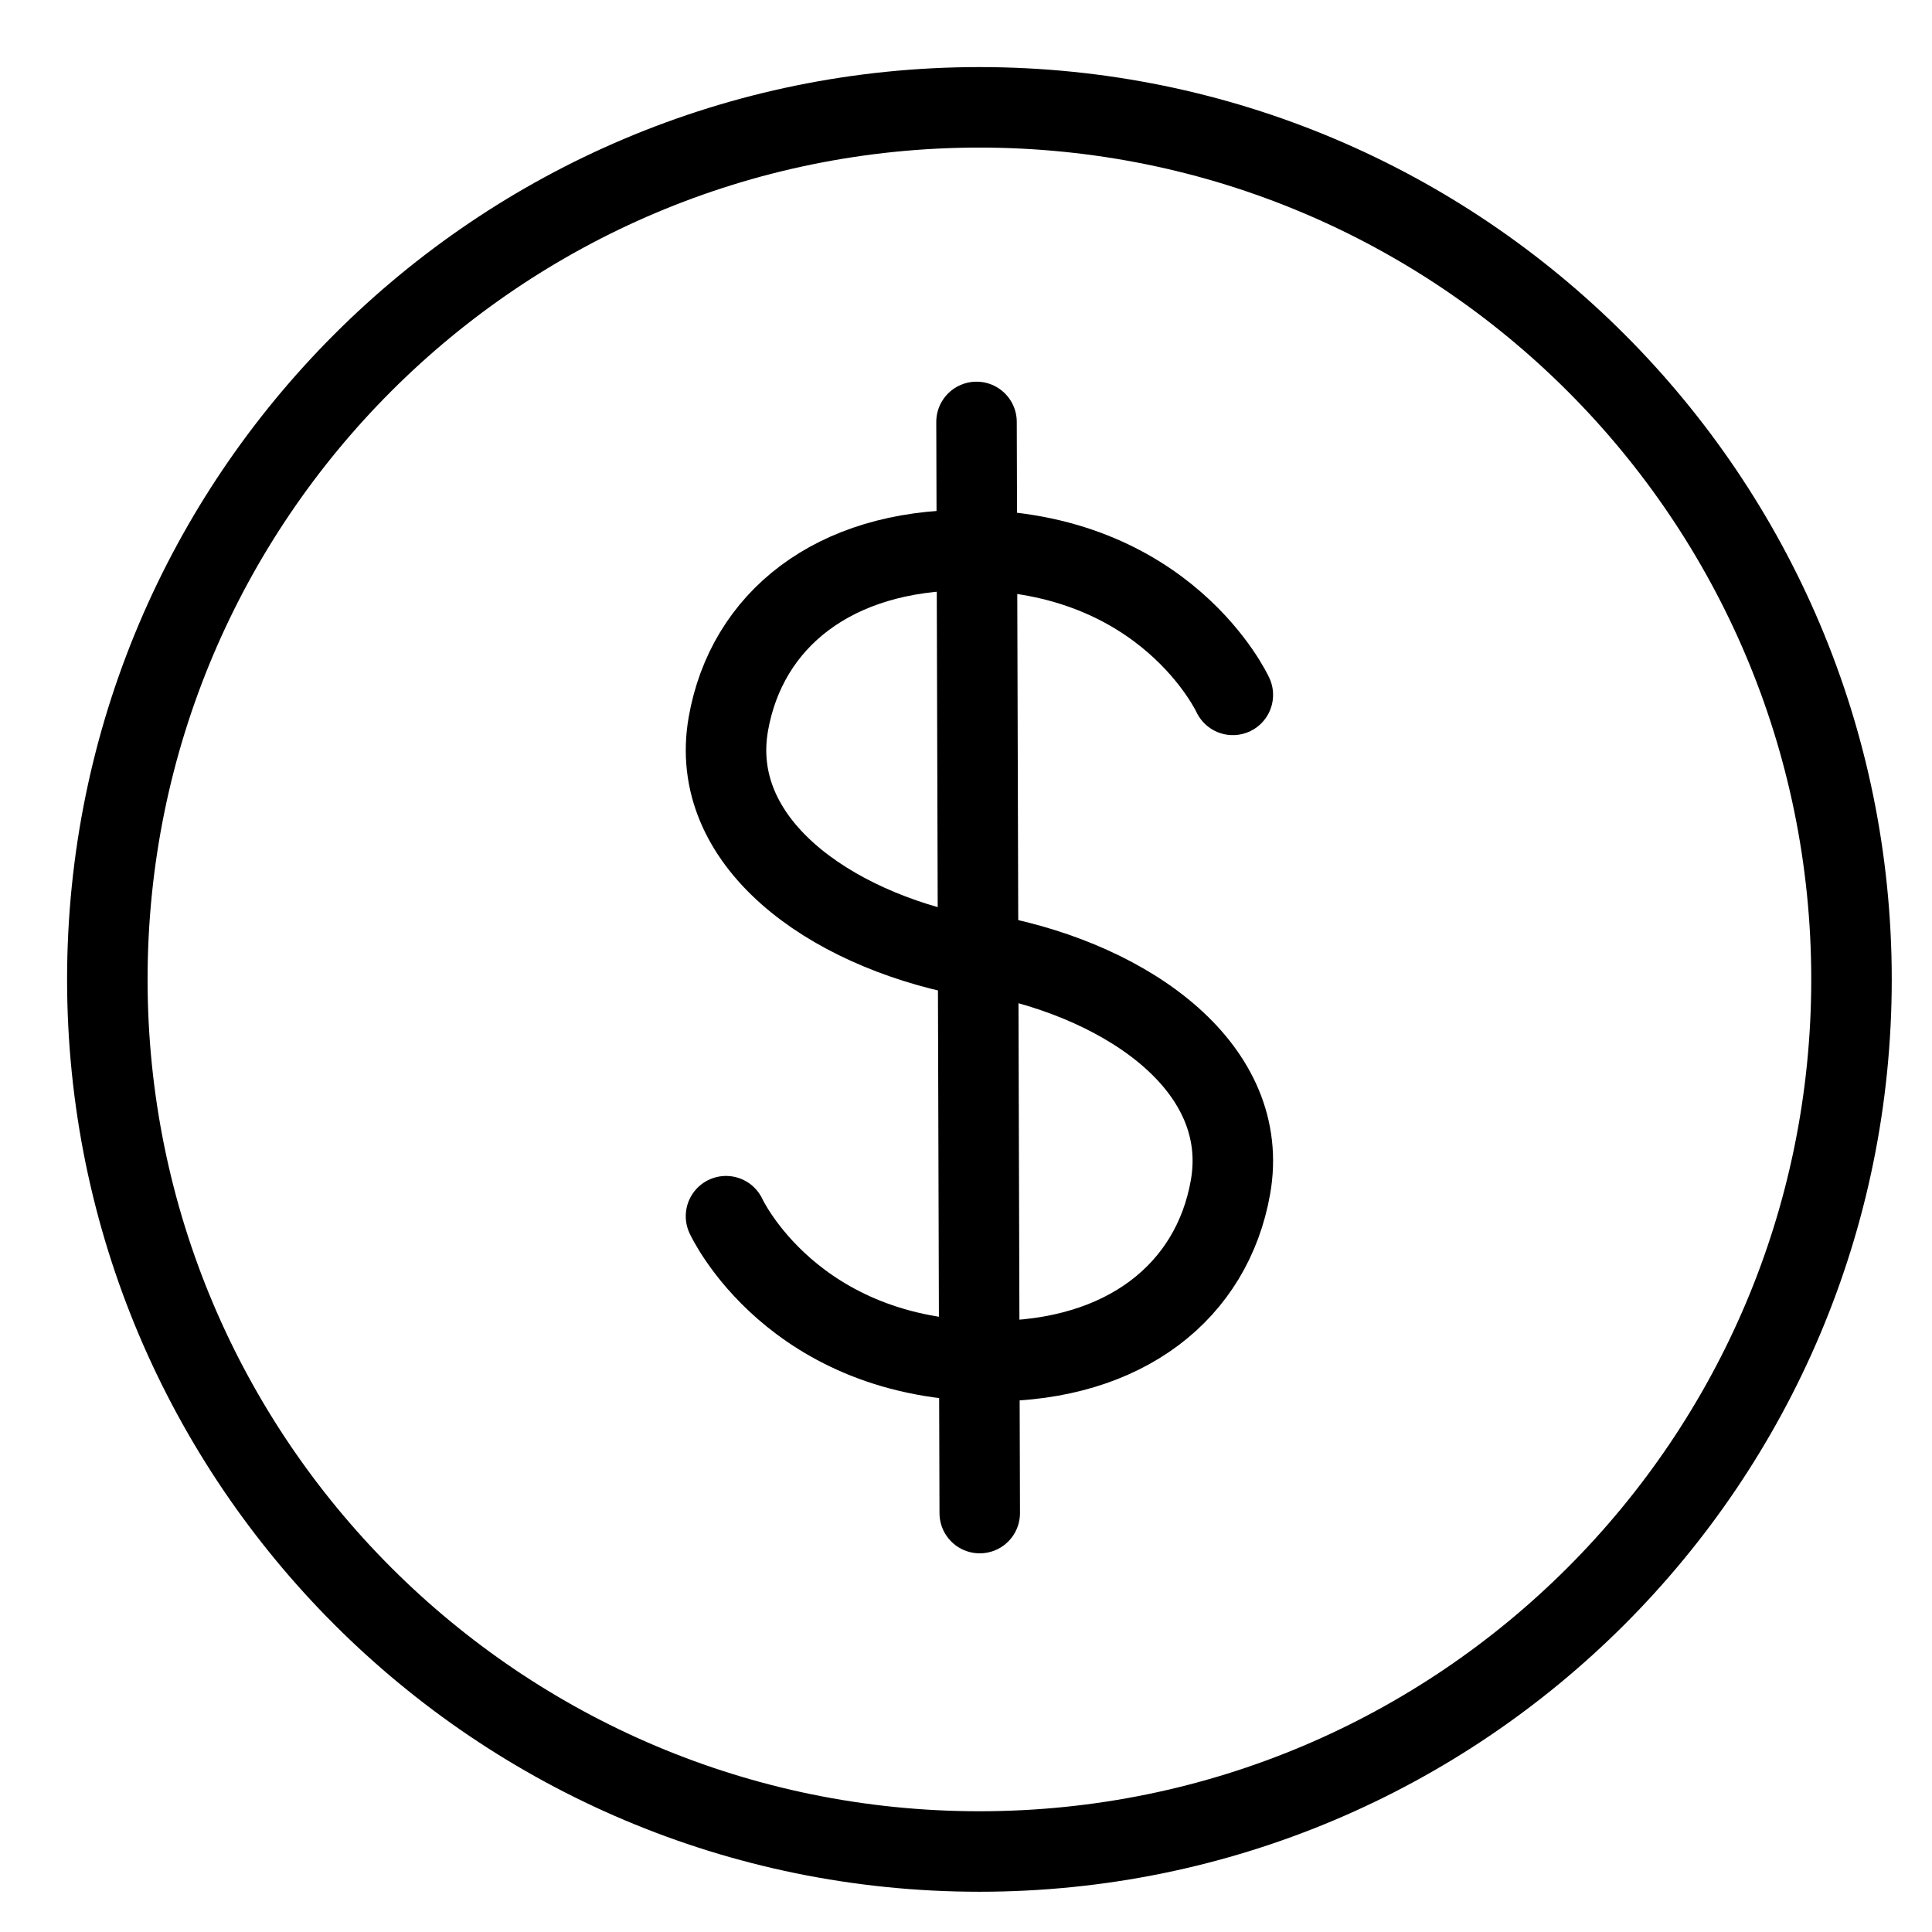
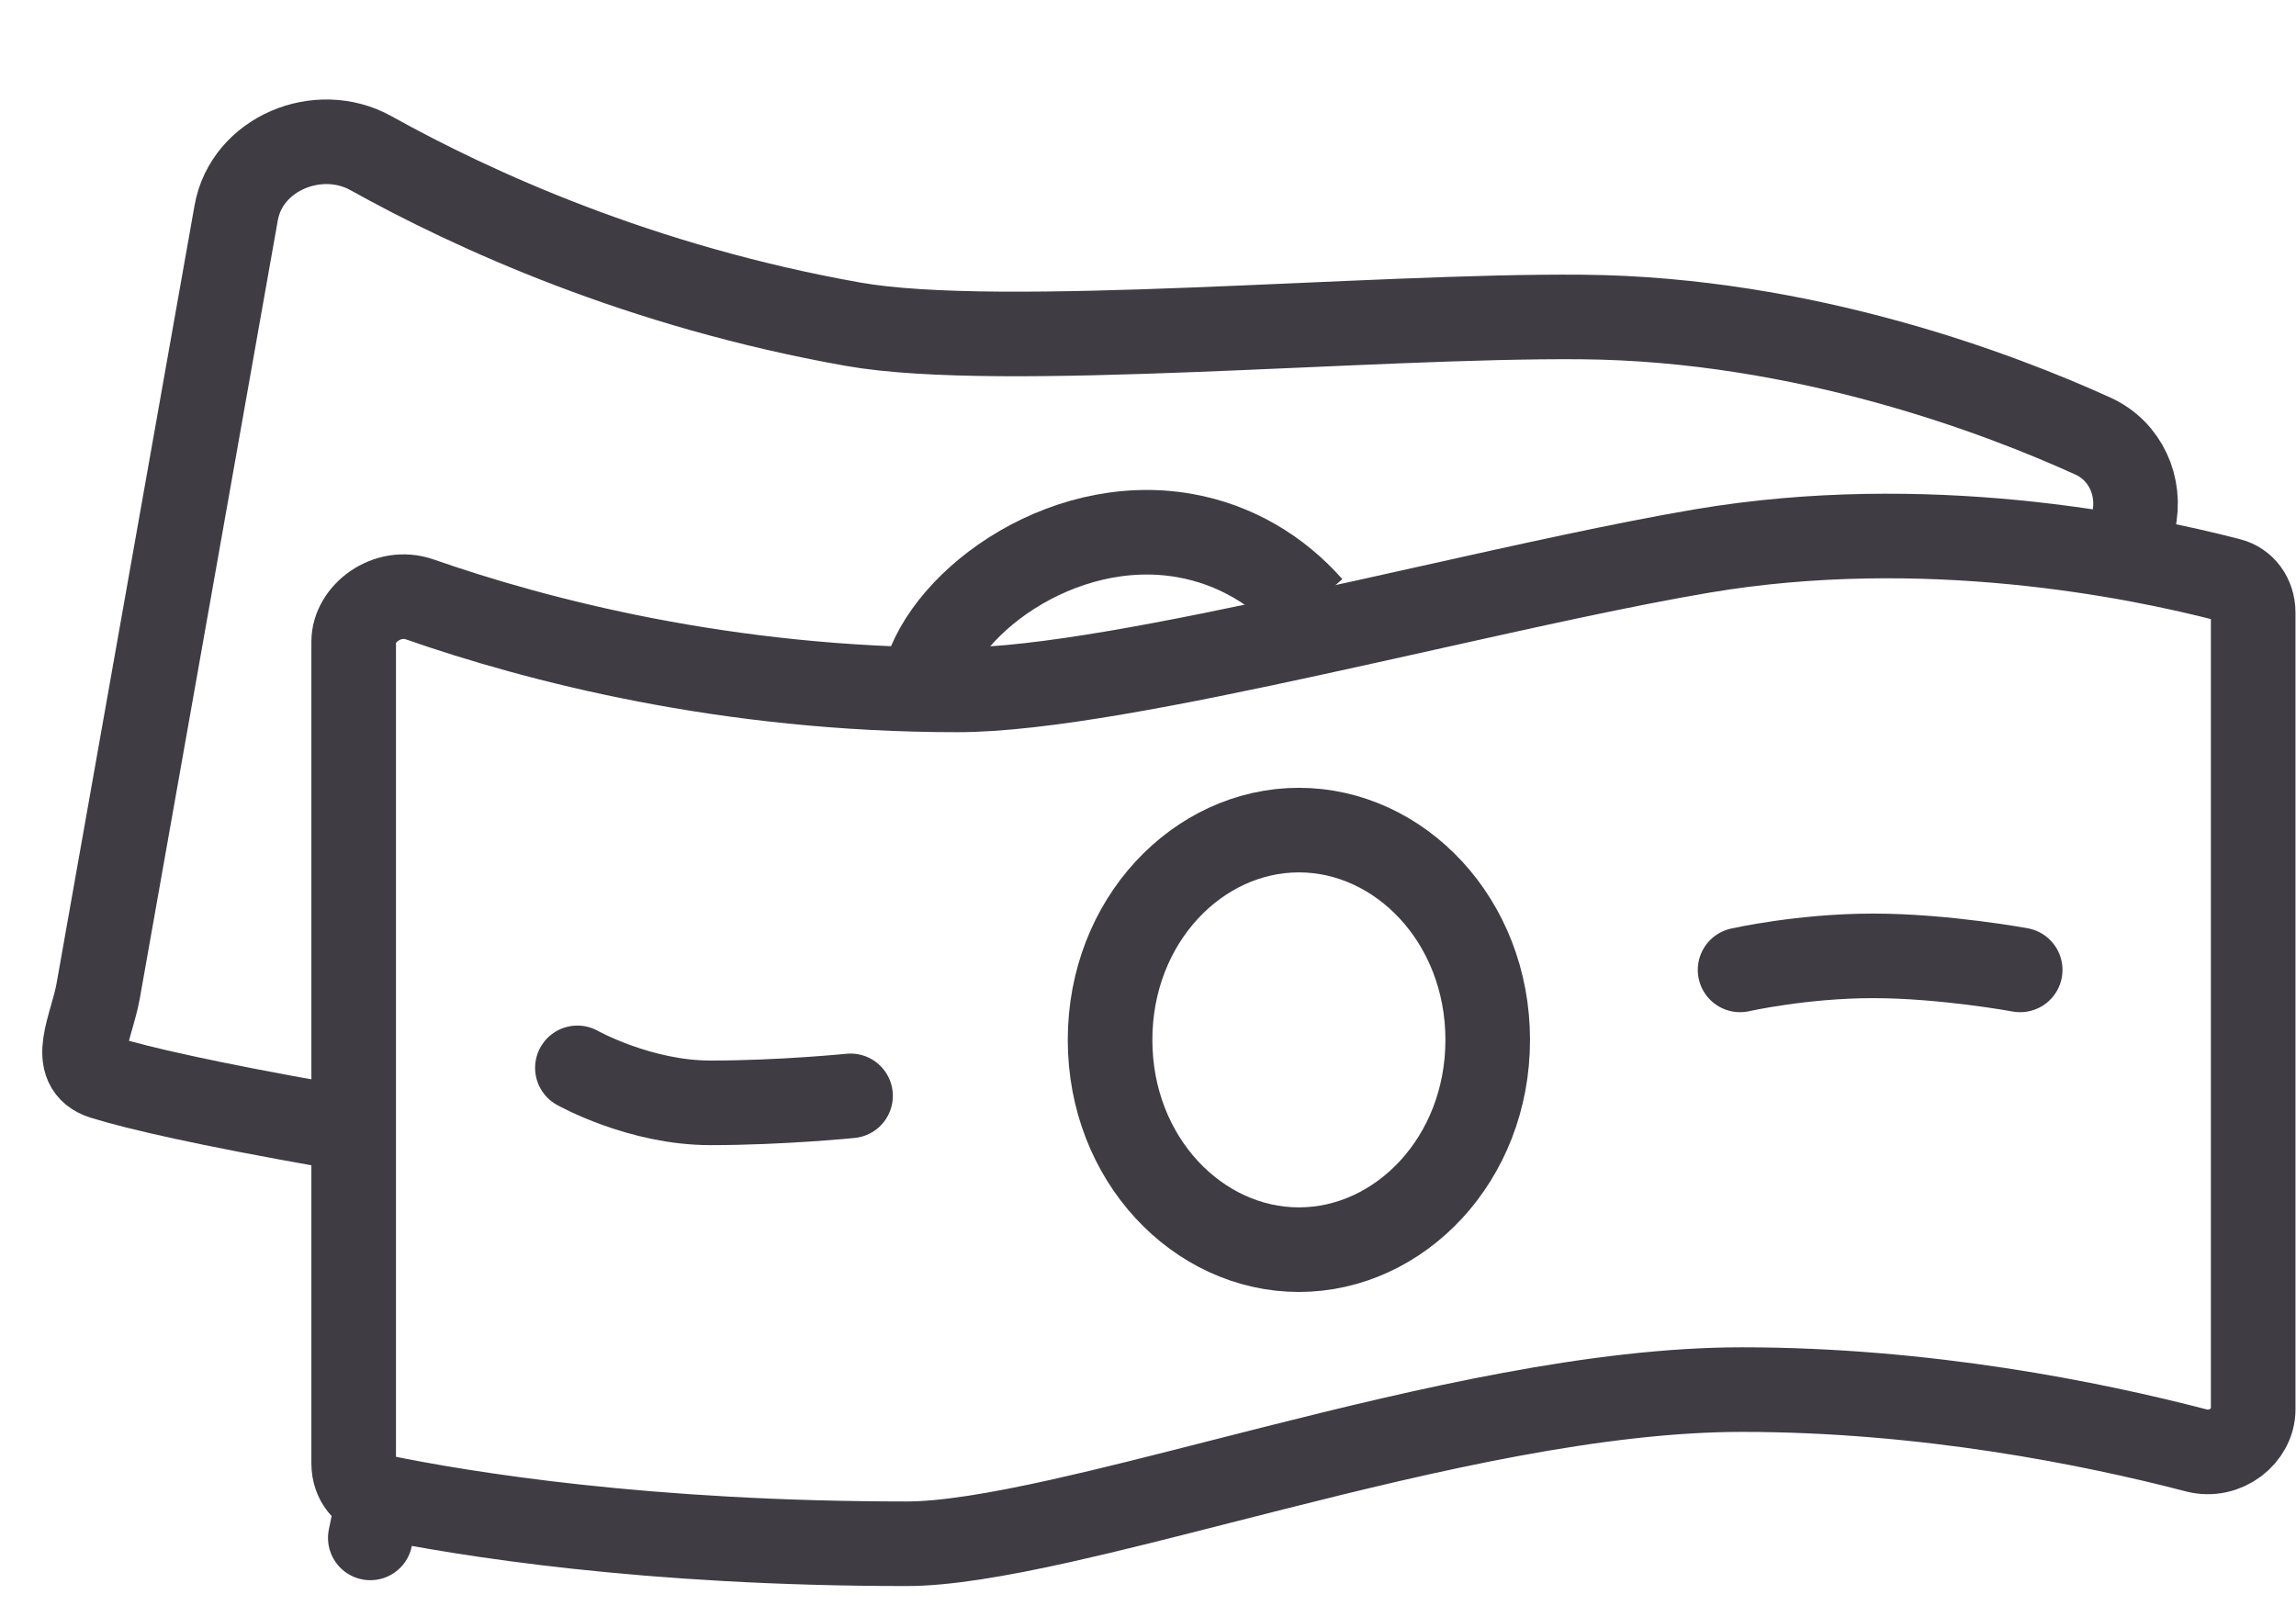
- <svg xmlns="http://www.w3.org/2000/svg" width="18" height="18" viewBox="0 0 18 18" fill="none">
-   <path d="M9.125 17.25C13.612 17.25 17.25 13.612 17.25 9.125C17.25 4.638 13.612 1 9.125 1C4.638 1 1 4.638 1 9.125C1 13.612 4.638 17.25 9.125 17.25Z" stroke="currentColor" stroke-width="0.75" />
-   <path d="M9.008 8.903C7.708 8.647 6.593 7.84 6.786 6.744C6.957 5.775 7.768 5.125 9.008 5.125C10.867 5.125 11.486 6.474 11.486 6.474" stroke="currentColor" stroke-width="0.75" stroke-linecap="round" />
-   <path d="M9.242 8.903C10.542 9.158 11.658 9.966 11.464 11.061C11.293 12.03 10.482 12.681 9.242 12.681C7.383 12.681 6.764 11.331 6.764 11.331" stroke="currentColor" stroke-width="0.75" stroke-linecap="round" />
-   <path d="M9.128 14.097L9.098 3.931" stroke="currentColor" stroke-width="0.75" stroke-linecap="round" />
+ <svg xmlns="http://www.w3.org/2000/svg" width="71" height="50" viewBox="0 0 71 50" fill="none">
+   <path d="M10.154 34.807C6.362 34.135 4.285 33.658 3.196 33.322C2.112 32.987 2.839 31.762 3.037 30.645L7.303 6.586C7.628 4.749 9.845 3.831 11.474 4.739C14.63 6.497 19.8 8.861 26.377 10.027C30.964 10.84 42.339 9.749 48.913 9.804C55.818 9.863 61.898 12.204 64.721 13.488C65.727 13.946 66.223 15.051 65.976 16.129L65.869 16.599" stroke="#3F3C44" stroke-width="2.616" stroke-linecap="round" stroke-linejoin="round" />
+   <path d="M28.539 21.22C28.972 18.777 32.753 15.876 36.64 16.565C38.191 16.84 39.529 17.643 40.528 18.777" stroke="#3F3C44" stroke-width="2.616" />
+   <path d="M10.937 19.845C10.937 18.983 11.972 18.187 12.983 18.54C16.59 19.798 22.46 21.338 29.605 21.338C32.175 21.338 36.364 20.51 40.592 19.59C41.739 19.341 42.894 19.083 44.035 18.829C47.188 18.126 50.228 17.448 52.652 17.039C59.521 15.881 66.007 17.177 68.957 17.948C69.362 18.053 69.676 18.435 69.676 18.948V43.594C69.676 44.396 68.822 45.095 67.917 44.86C64.7 44.023 59.55 42.979 53.861 42.979C49.393 42.979 44.113 44.216 39.414 45.403C38.847 45.546 38.289 45.688 37.741 45.828C35.987 46.276 34.336 46.697 32.828 47.034C30.835 47.479 29.212 47.747 28.037 47.747C20.003 47.747 14.371 46.833 11.715 46.285L11.451 47.566L11.715 46.285C11.278 46.195 10.937 45.799 10.937 45.266V19.845Z" stroke="#3F3C44" stroke-width="2.616" stroke-linecap="round" stroke-linejoin="round" />
+   <path d="M46.005 32.163C46.005 35.856 43.286 38.651 40.166 38.651C37.046 38.651 34.327 35.856 34.327 32.163C34.327 28.47 37.046 25.674 40.166 25.674C43.286 25.674 46.005 28.47 46.005 32.163Z" stroke="#3F3C44" stroke-width="2.616" />
+   <path d="M53.809 29.998C53.809 29.998 55.728 29.564 57.923 29.564C60.119 29.564 62.471 29.998 62.471 29.998" stroke="#3F3C44" stroke-width="2.616" stroke-linecap="round" />
+   <path d="M17.855 33.028C17.855 33.028 19.775 34.11 21.97 34.11C24.166 34.11 26.302 33.894 26.302 33.894" stroke="#3F3C44" stroke-width="2.616" stroke-linecap="round" />
</svg>
